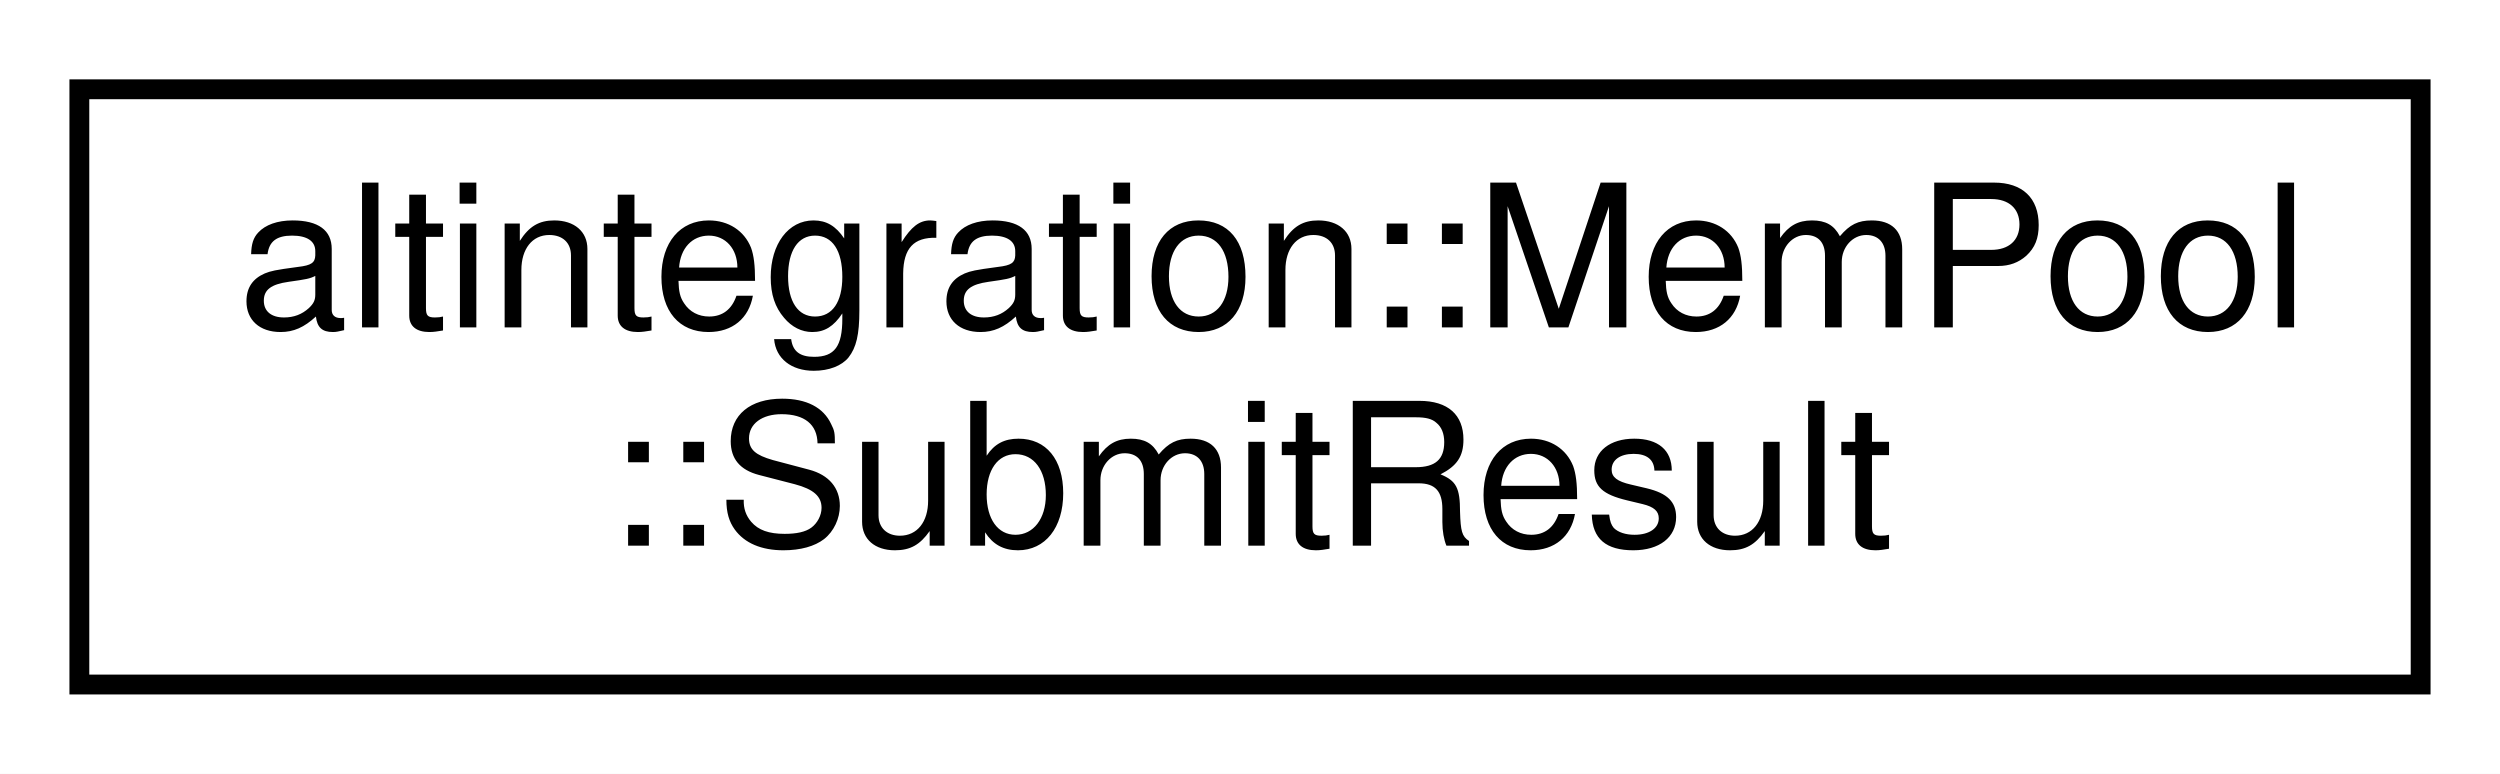
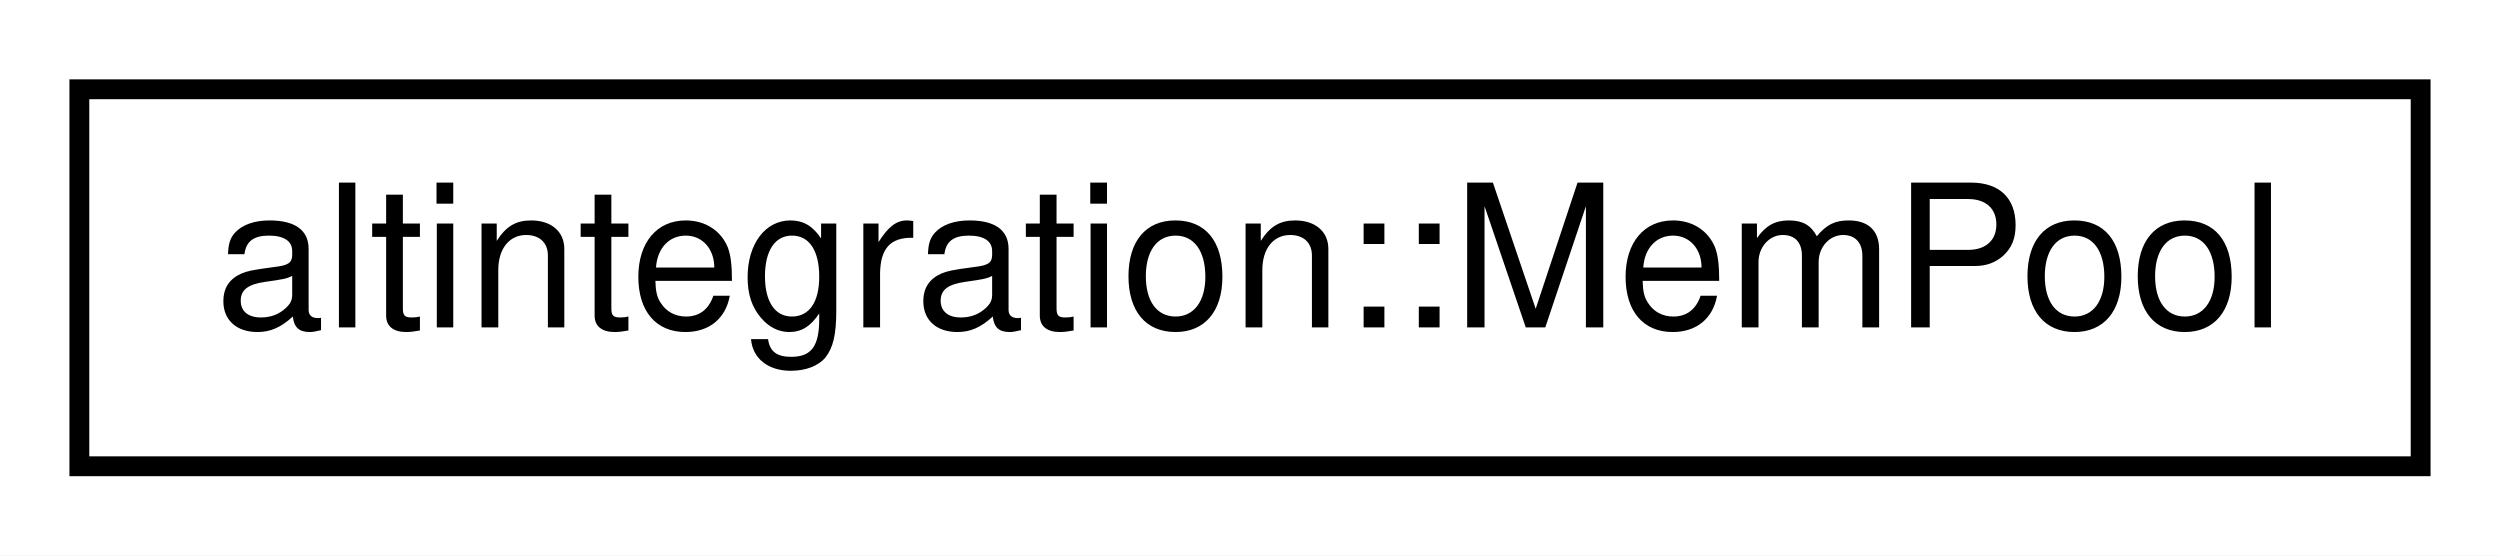
- <svg xmlns="http://www.w3.org/2000/svg" xmlns:xlink="http://www.w3.org/1999/xlink" width="126pt" height="39pt" viewBox="0.00 0.00 126.00 39.00">
-   <g id="graph0" class="graph" transform="scale(1 1) rotate(0) translate(4 35)">
-     <polygon fill="white" stroke="transparent" points="-4,4 -4,-35 122,-35 122,4 -4,4" />
+ <svg xmlns="http://www.w3.org/2000/svg" xmlns:xlink="http://www.w3.org/1999/xlink" width="126pt" height="28pt" viewBox="0.00 0.00 126.00 28.00">
+   <g id="graph0" class="graph" transform="scale(1 1) rotate(0) translate(4 24)">
+     <polygon fill="white" stroke="transparent" points="-4,4 -4,-24 122,-24 122,4 -4,4" />
    <g id="node1" class="node">
      <g id="a_node1">
-         <a xlink:href="structaltintegration_1_1MemPool_1_1SubmitResult.html" target="_top" xlink:title="Result of submission to mempool.">
-           <polygon fill="white" stroke="black" points="0,-0.5 0,-30.5 118,-30.5 118,-0.5 0,-0.5" />
-           <text text-anchor="start" x="8" y="-18.5" font-family="Helvetica,sans-Serif" font-size="10.00">altintegration::MemPool</text>
-           <text text-anchor="middle" x="59" y="-7.5" font-family="Helvetica,sans-Serif" font-size="10.00">::SubmitResult</text>
+         <a xlink:href="structaltintegration_1_1MemPool.html" target="_top" xlink:title="Data structure, that stores in memory all valid payloads (ATV, VTB, VbkBlock) submitted by other peer...">
+           <polygon fill="white" stroke="black" points="0,-0.5 0,-19.5 118,-19.5 118,-0.5 0,-0.5" />
+           <text text-anchor="middle" x="59" y="-7.5" font-family="Helvetica,sans-Serif" font-size="10.00">altintegration::MemPool</text>
        </a>
      </g>
    </g>
  </g>
</svg>
